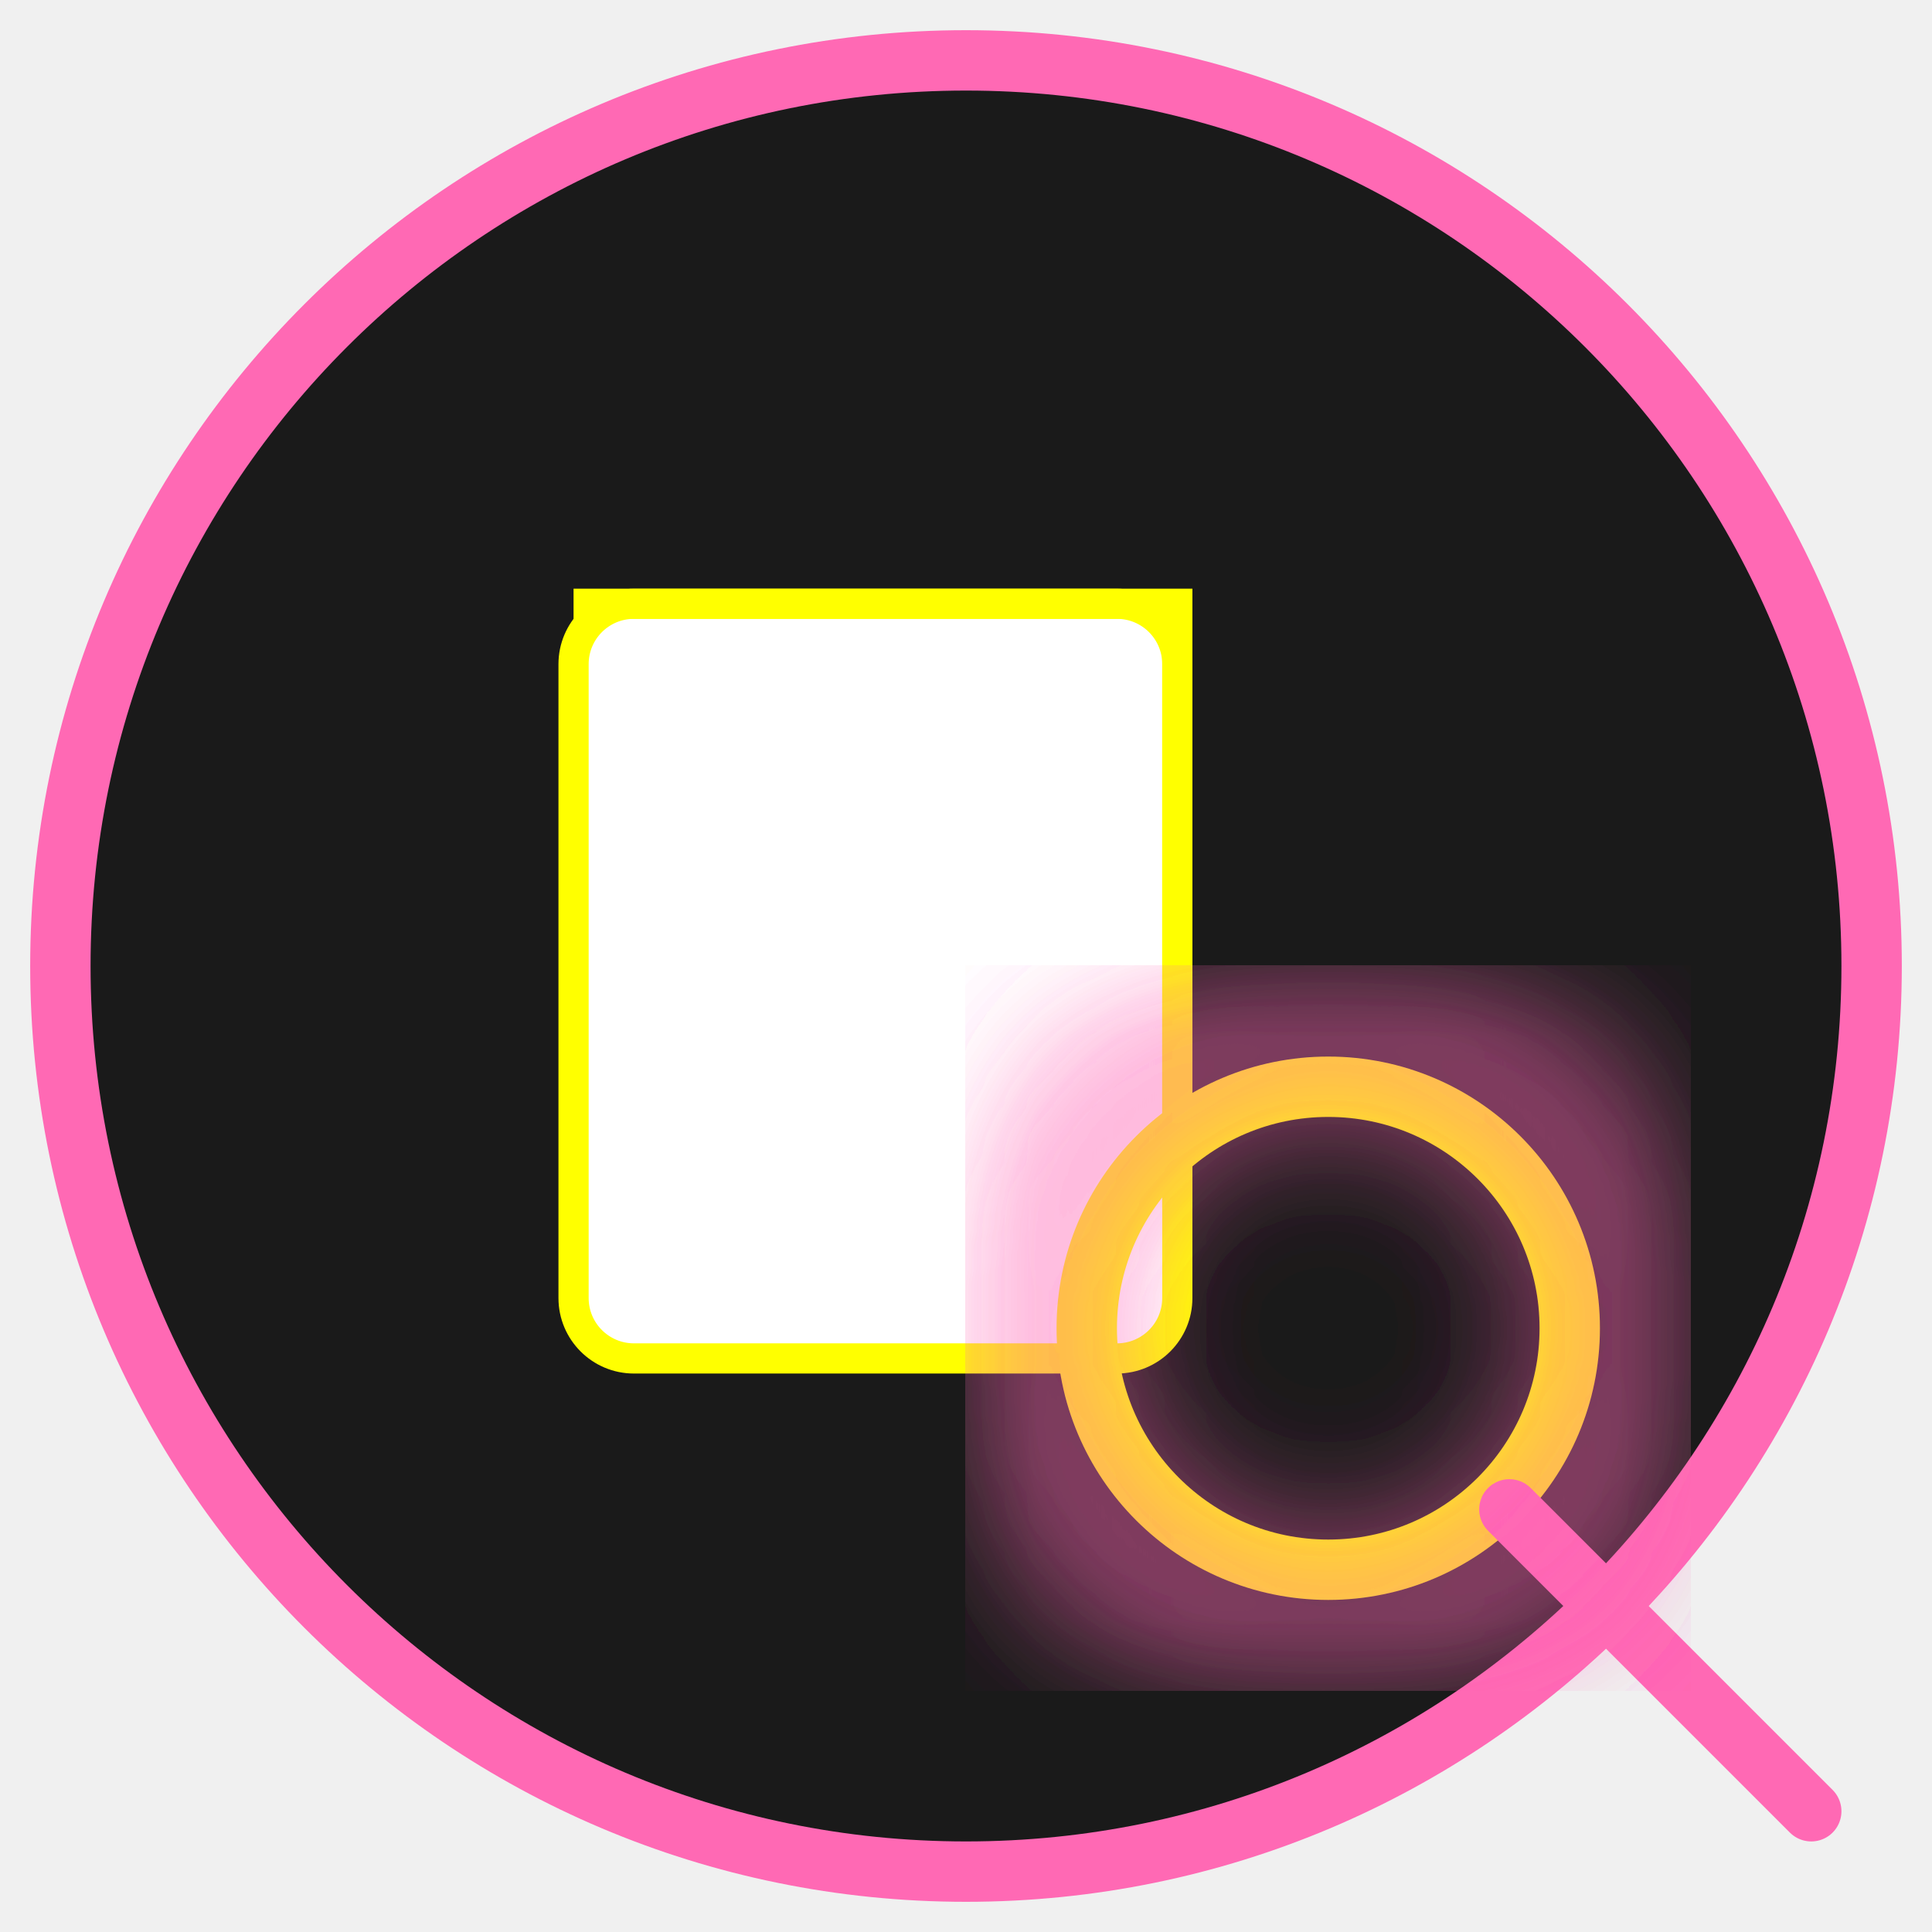
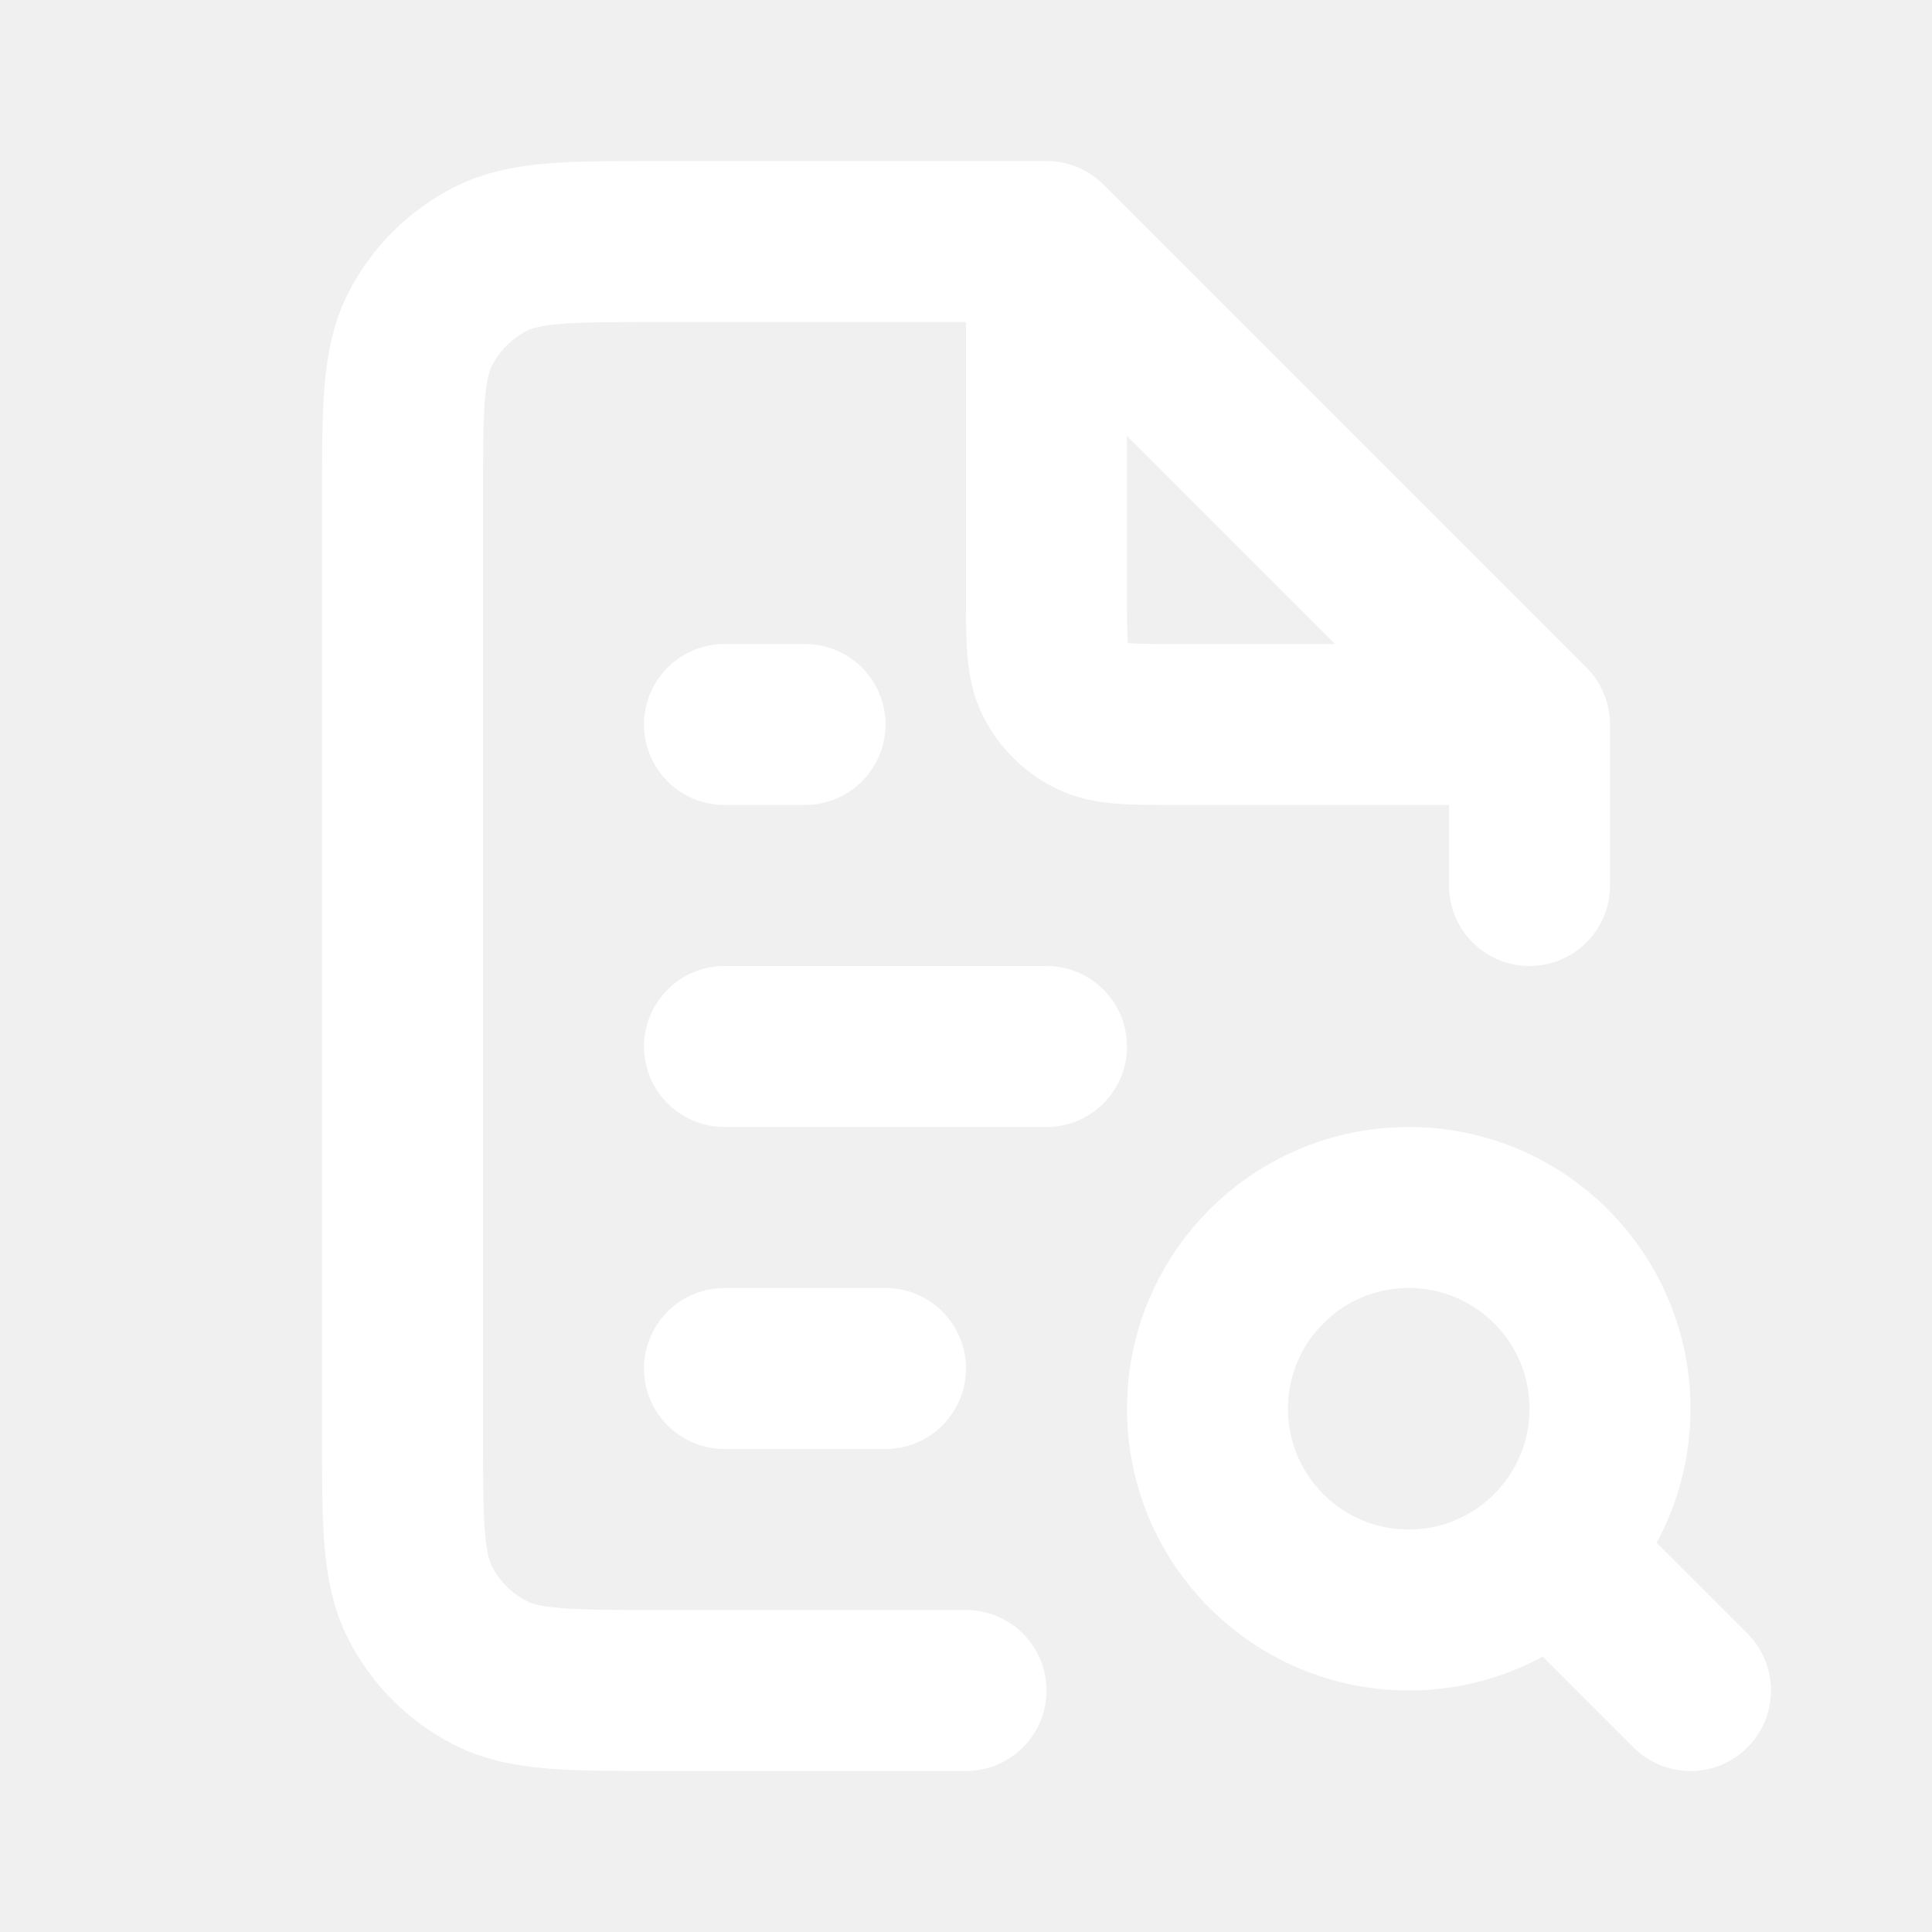
- <svg xmlns="http://www.w3.org/2000/svg" width="256" height="256" viewBox="0 0 256 256">
-   <circle cx="128" cy="128" r="120" fill="#1a1a1a" stroke="#ff69b4" stroke-width="8" />
-   <rect x="76" y="80" width="80" height="100" fill="#ffffff" rx="8" ry="8" stroke="#ffff00" stroke-width="4" />
-   <polyline points="76,80 156,80 156,160" fill="none" stroke="#ffff00" stroke-width="4" />
-   <circle cx="176" cy="176" r="32" fill="none" stroke="#ffff00" stroke-width="8" />
-   <line x1="200" y1="200" x2="240" y2="240" stroke="#ff69b4" stroke-width="8" stroke-linecap="round" />
-   <circle cx="176" cy="176" r="40" fill="none" stroke="rgba(255, 105, 180, 0.3)" stroke-width="16" filter="url(#glow)" />
-   <defs>
-     <filter id="glow">
-       <feGaussianBlur stdDeviation="10" result="coloredBlur" />
-       <feMerge>
-         <feMergeNode in="coloredBlur" />
-         <feMergeNode in="coloredBlur" />
-         <feMergeNode in="coloredBlur" />
-       </feMerge>
-     </filter>
-   </defs>
+ <svg xmlns="http://www.w3.org/2000/svg" viewBox="0 0 24 24" fill="none">
+   <g id="SVGRepo_bgCarrier" stroke-width="0" />
+   <g id="SVGRepo_tracerCarrier" stroke-linecap="round" stroke-linejoin="round" />
+   <g id="SVGRepo_iconCarrier">
+     <path d="M13 3H8.2C7.08 3 6.52 3 6.092 3.218C5.716 3.41 5.41 3.716 5.218 4.092C5 4.52 5 5.08 5 6.2V17.8C5 18.92 5 19.48 5.218 19.908C5.41 20.284 5.716 20.59 6.092 20.782C6.52 21 7.08 21 8.2 21H12M13 3L19 9M13 3V7.4C13 7.96 13 8.24 13.109 8.454C13.205 8.642 13.358 8.795 13.546 8.891C13.76 9 14.04 9 14.6 9H19M19 9V11M9 17H11M9 13H13M9 9H10M19.269 19.269L21 21M20 17.5C20 18.881 18.881 20 17.5 20C16.119 20 15 18.881 15 17.5C15 16.119 16.119 15 17.5 15C18.881 15 20 16.119 20 17.5Z" stroke="#ffffff" stroke-width="2" stroke-linecap="round" stroke-linejoin="round" />
+   </g>
</svg>
